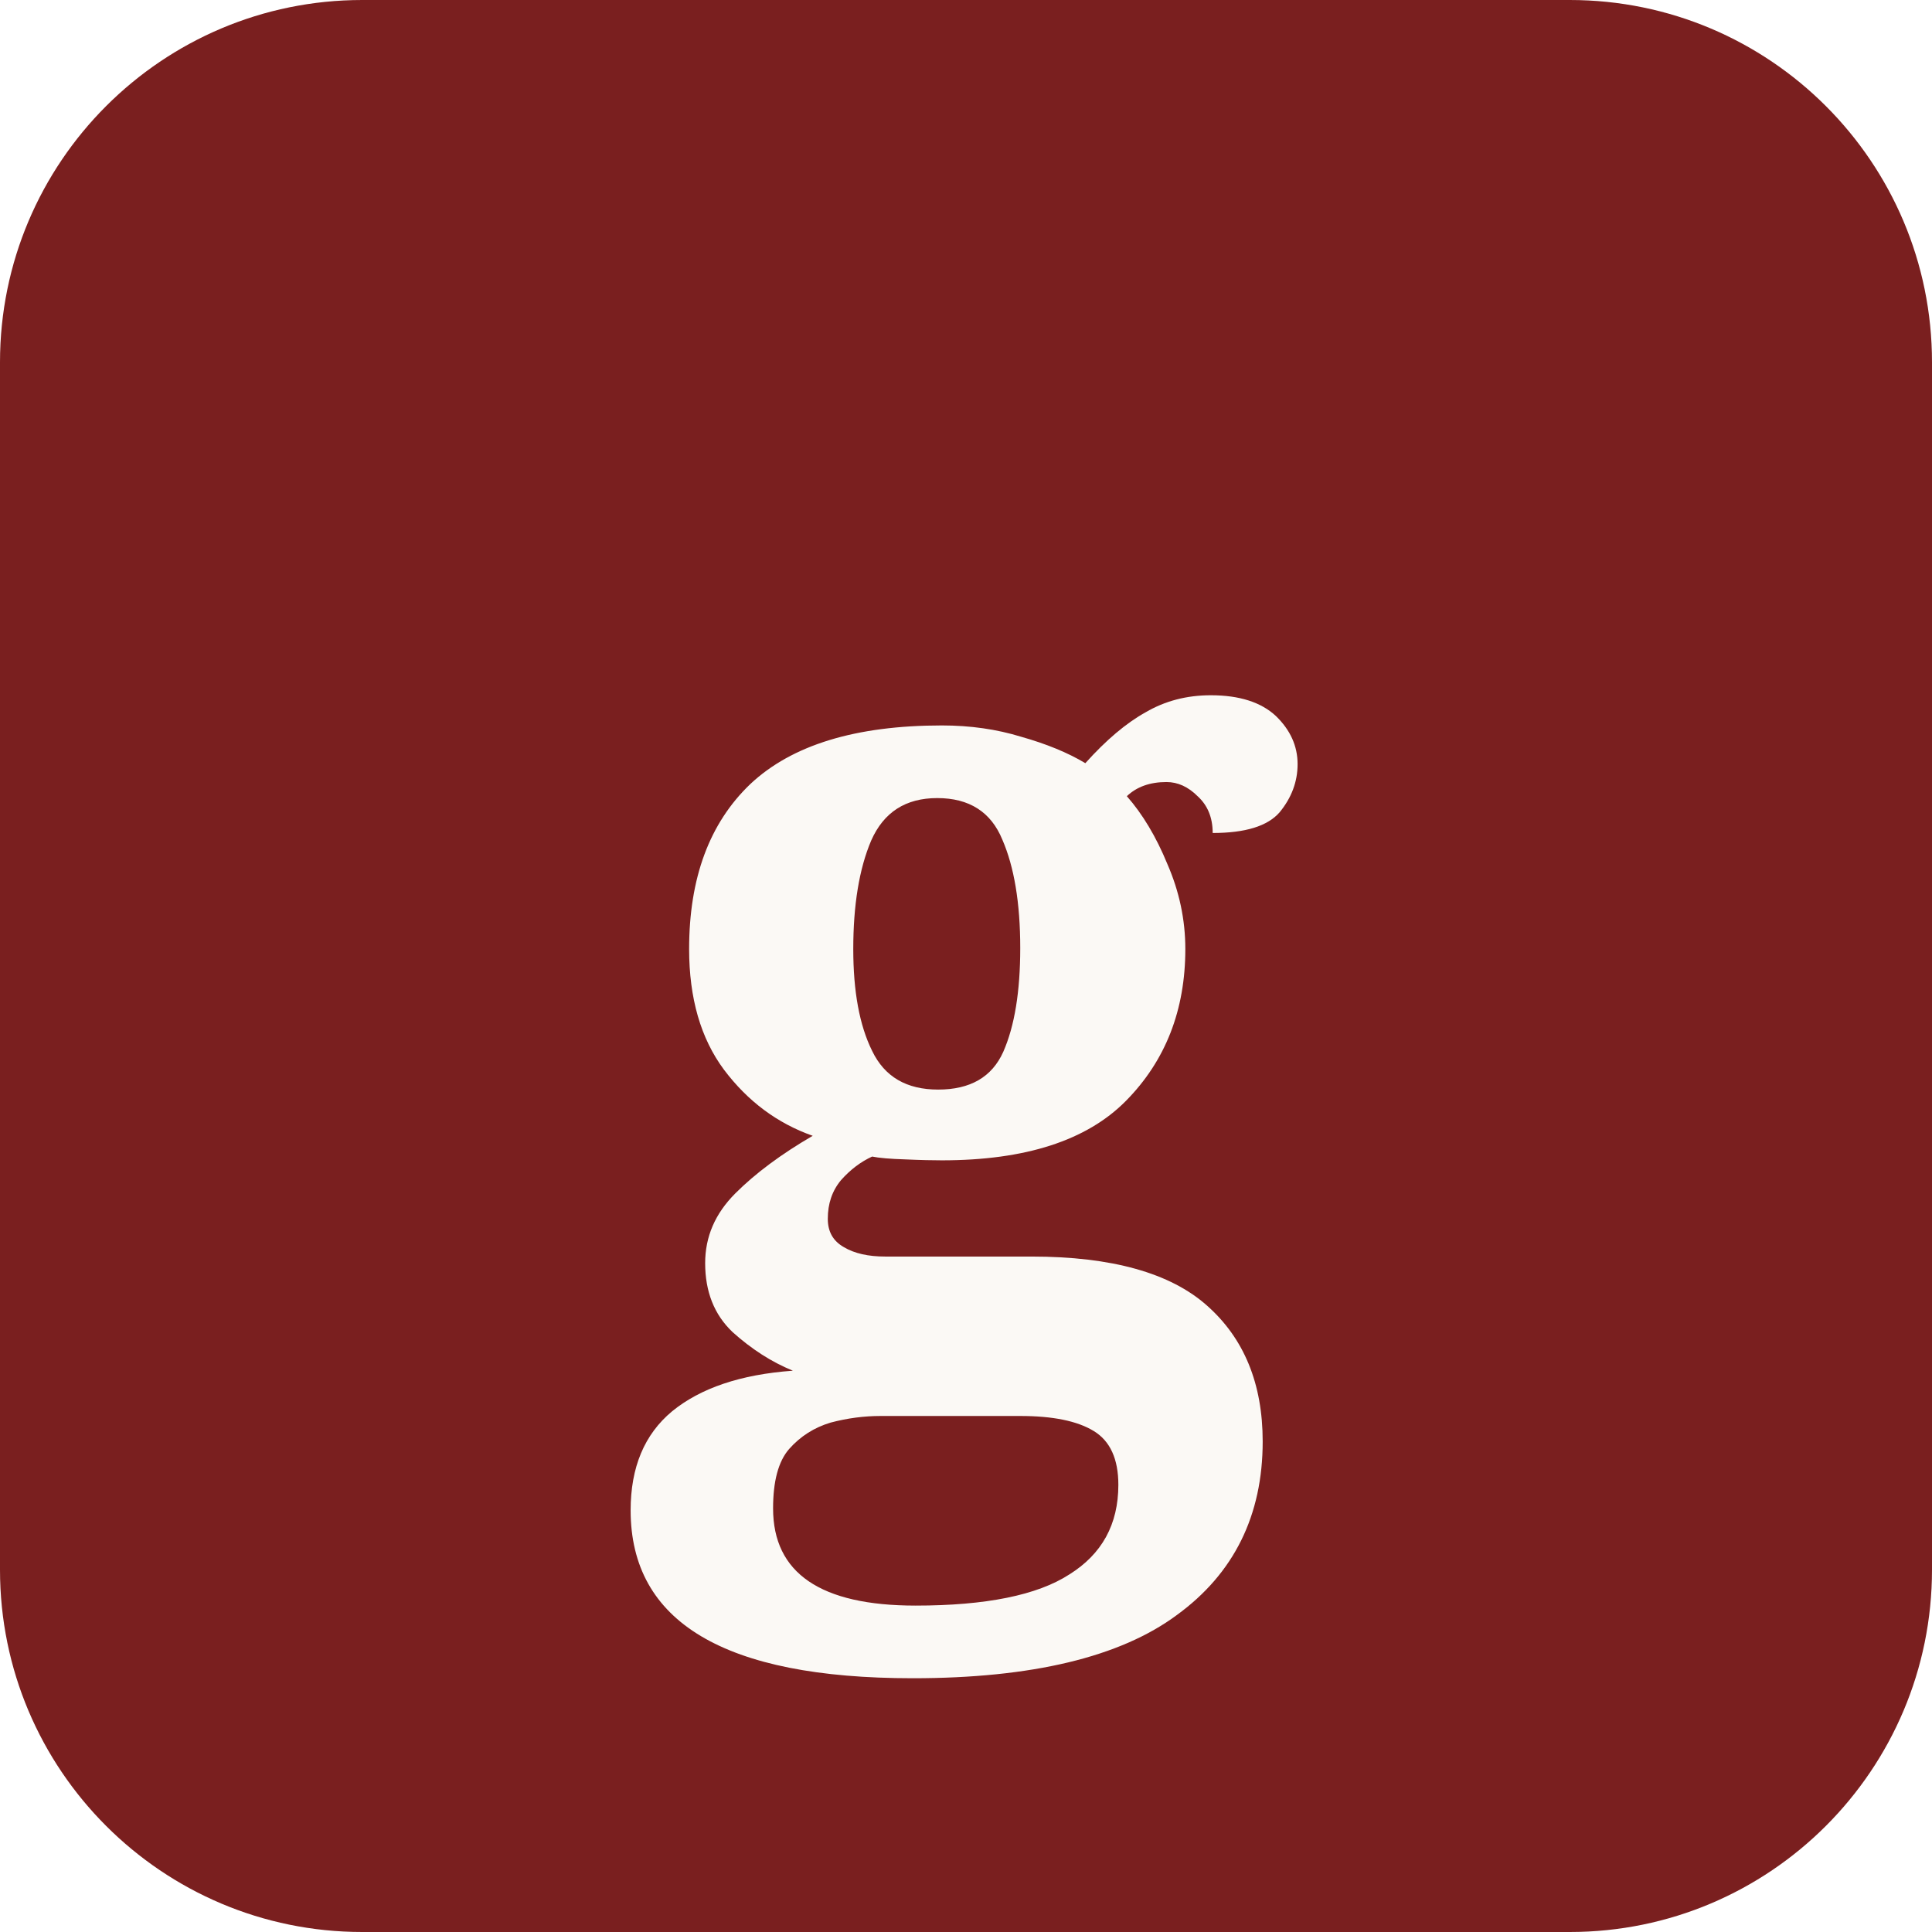
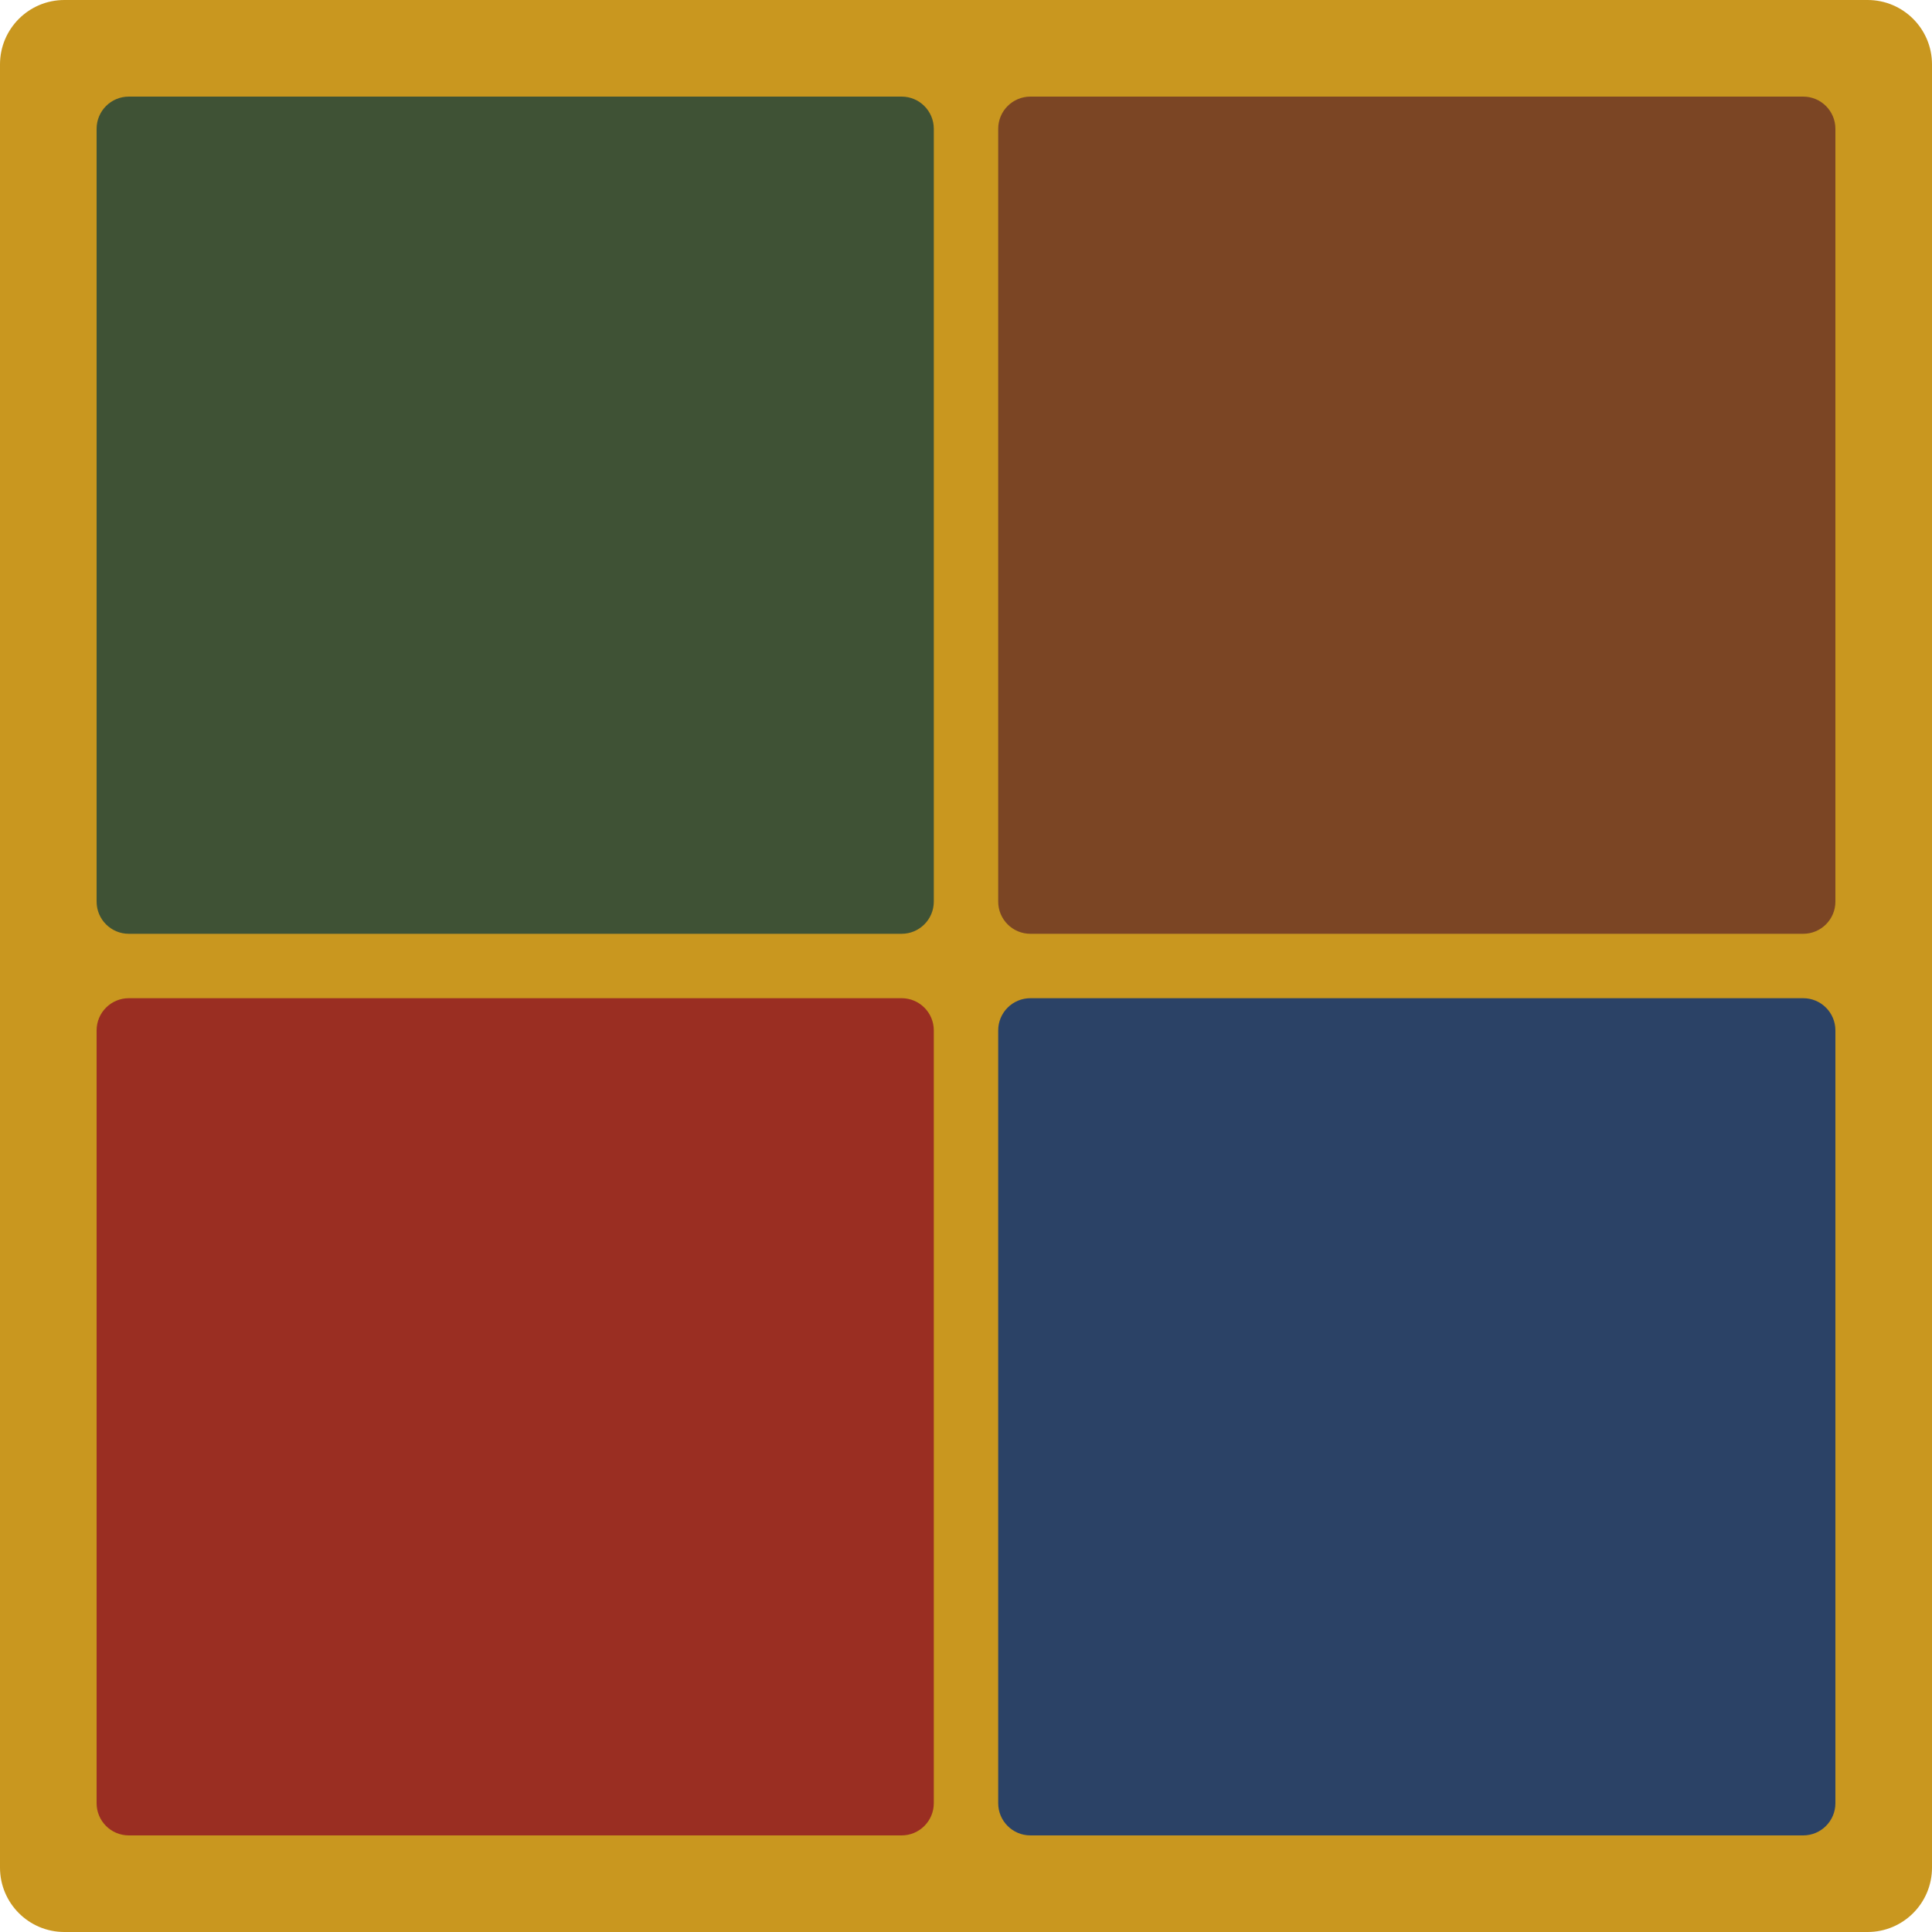
- <svg xmlns="http://www.w3.org/2000/svg" viewBox="0 0 32 32">
-   <rect width="32" height="32" rx="6" fill="#7a1f1f" />
-   <text x="16" y="23" font-family="Georgia,serif" font-size="20" font-weight="700" fill="#fbf9f5" text-anchor="middle">g</text>
+ <svg xmlns="http://www.w3.org/2000/svg" viewBox="0 0 120 120" width="120" height="120" role="img" aria-label="georgewyrd">
+   <rect width="120" height="120" rx="4" fill="#c9971f" />
+   <rect x="6" y="6" width="52" height="52" rx="2" fill="#3f5235" />
+   <rect x="62" y="6" width="52" height="52" rx="2" fill="#7b4524" />
+   <rect x="62" y="62" width="52" height="52" rx="2" fill="#2b4266" />
+   <rect x="6" y="62" width="52" height="52" rx="2" fill="#9a2e22" />
</svg>
